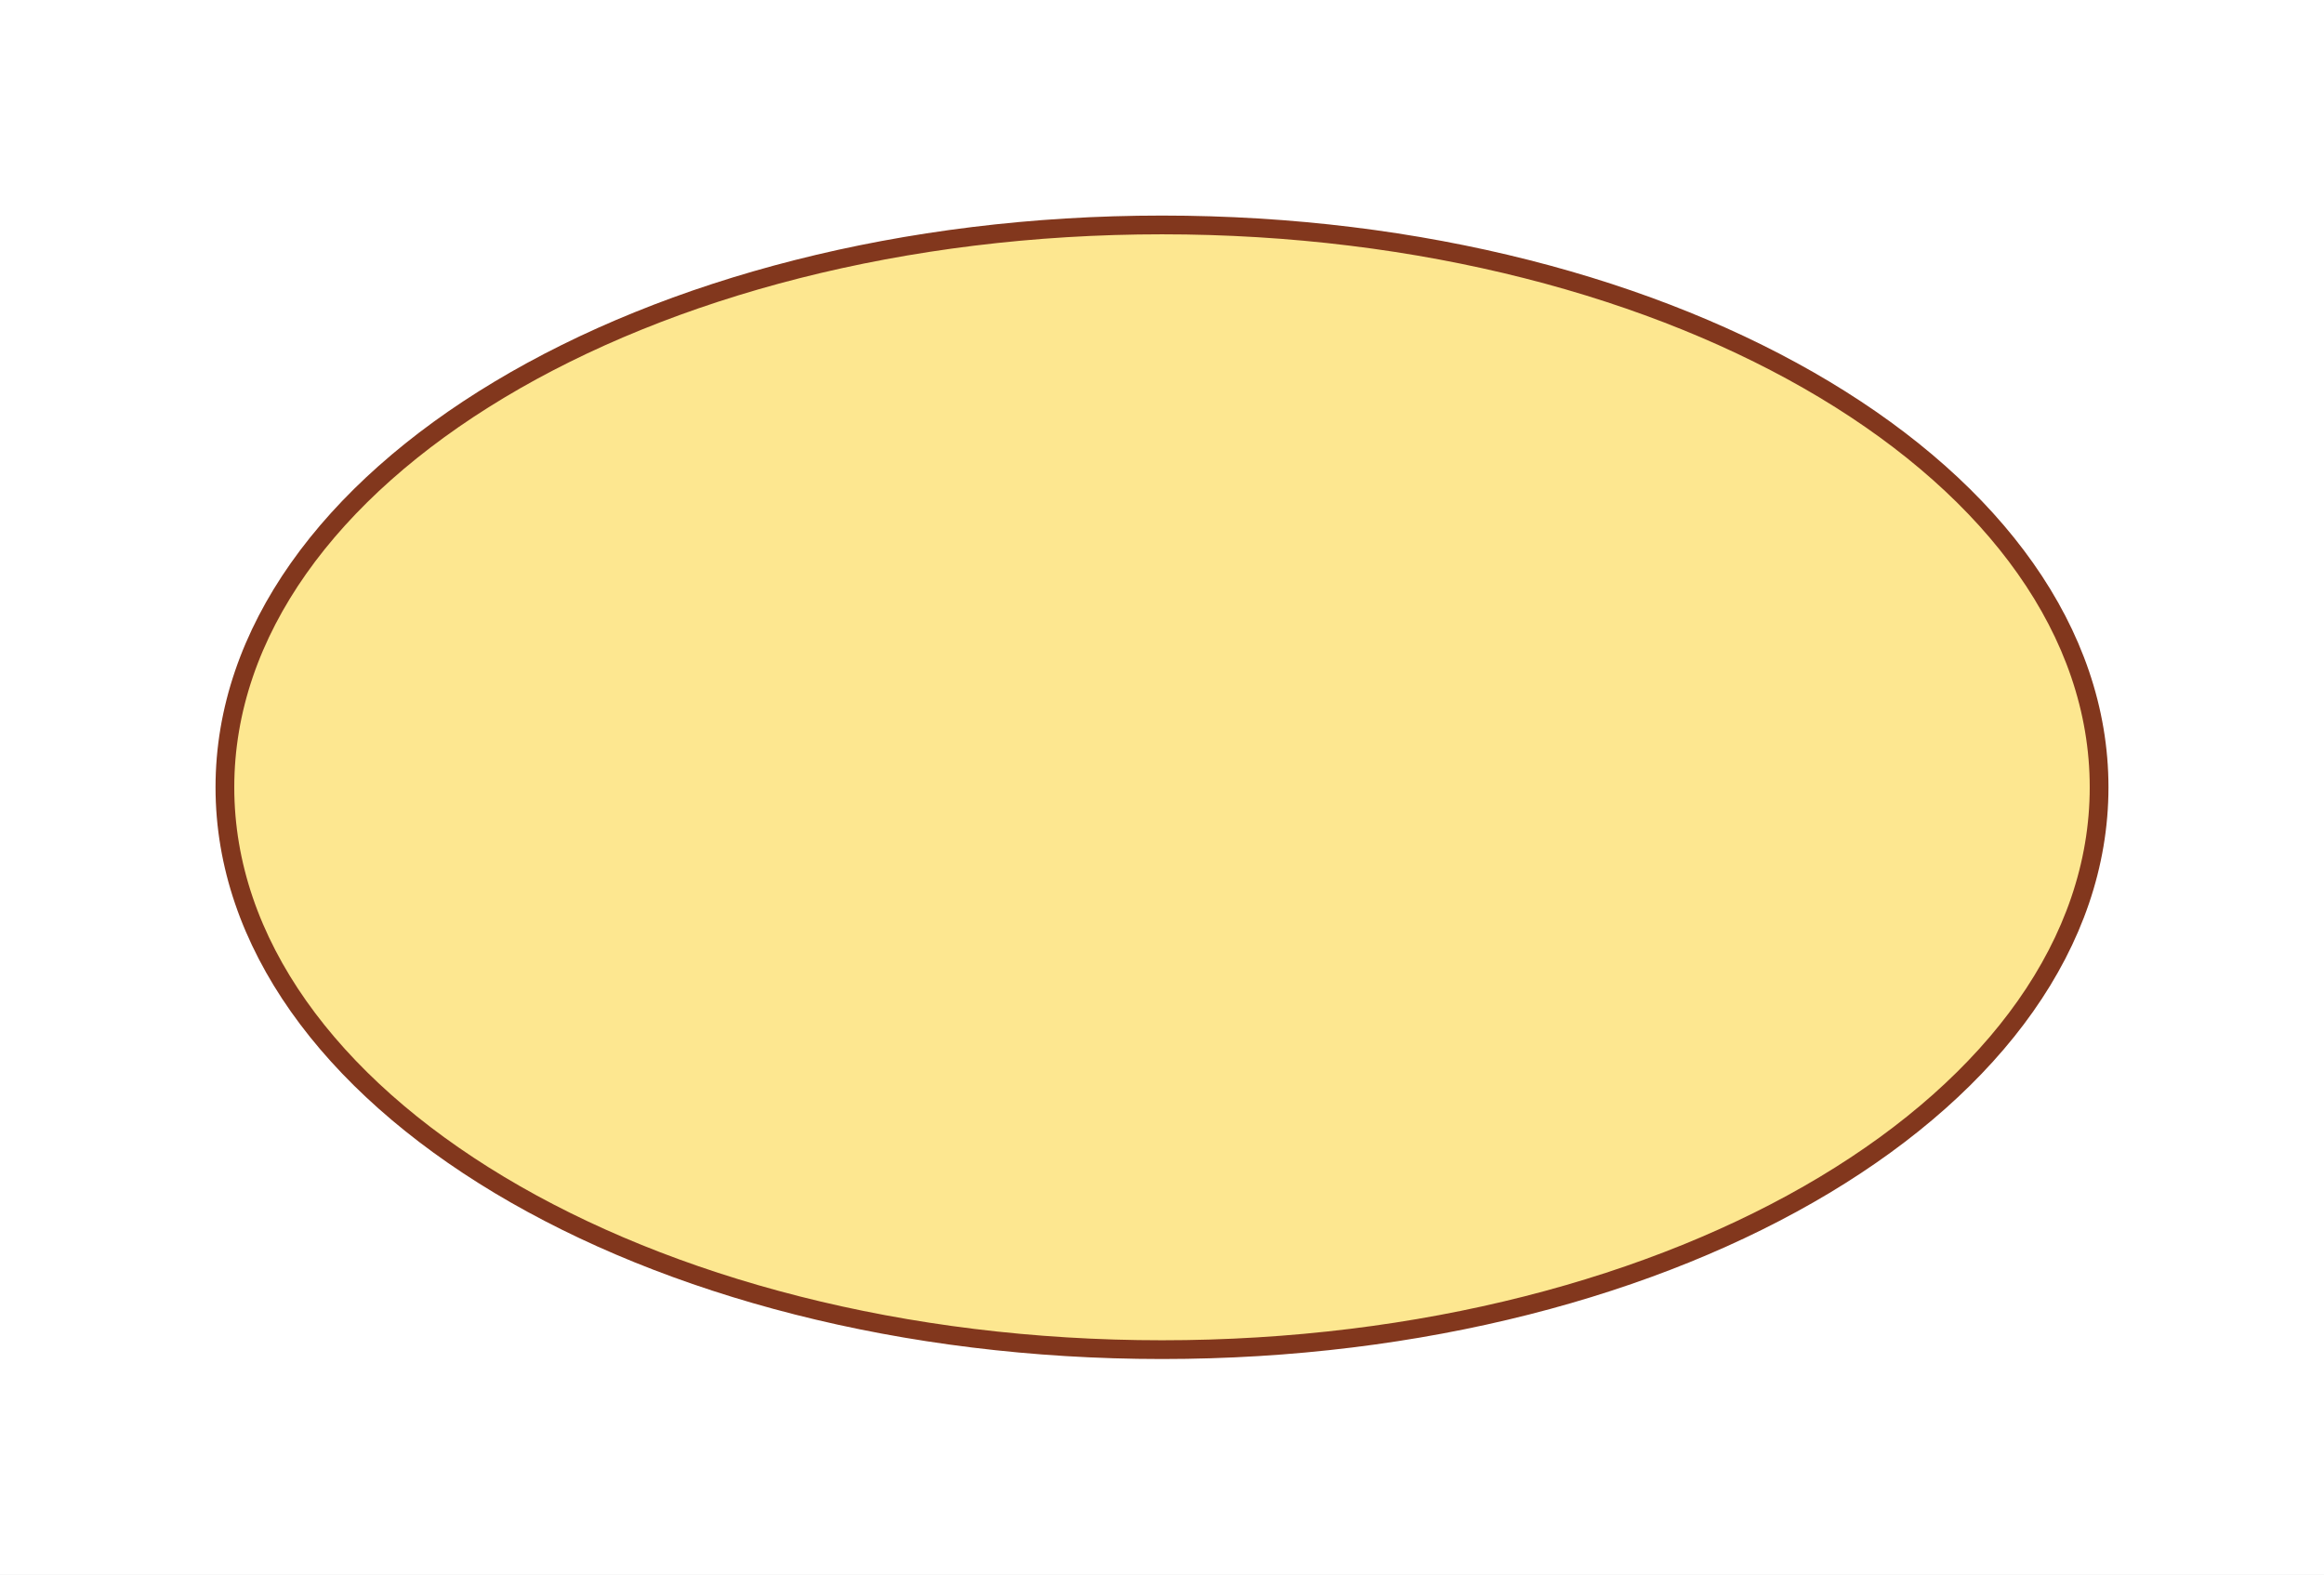
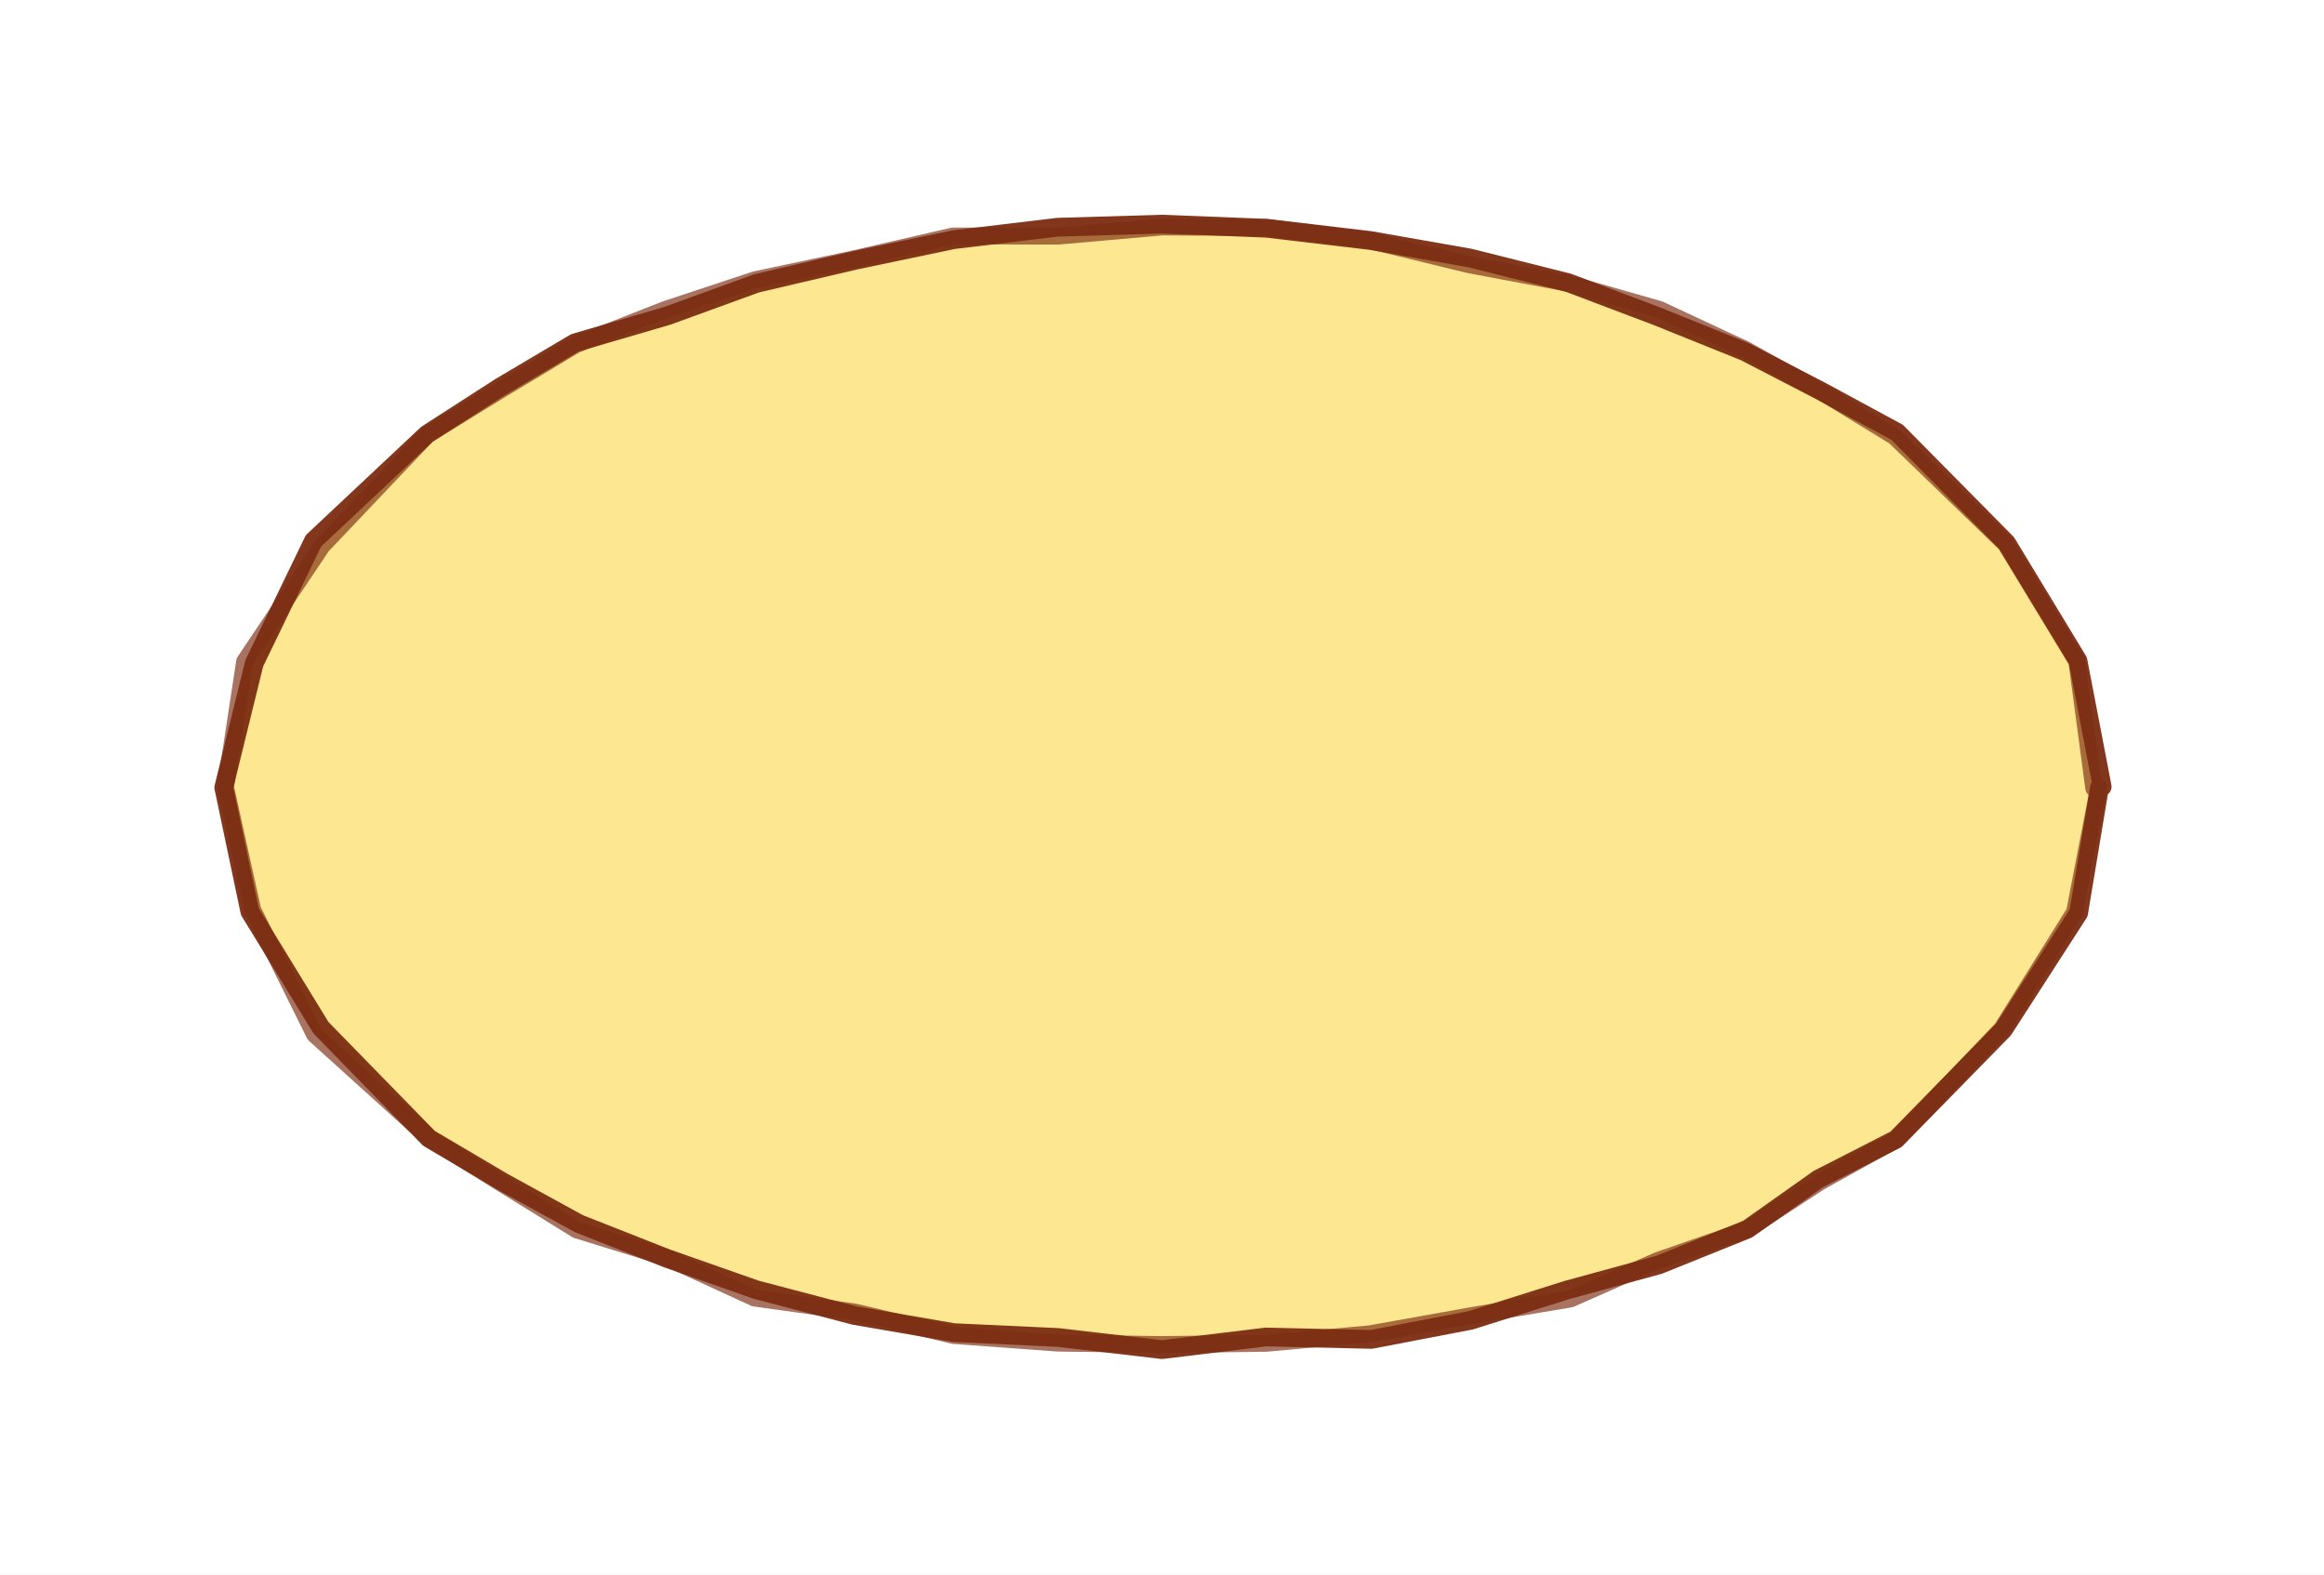
<svg xmlns="http://www.w3.org/2000/svg" version="1.1" width="248" height="168" viewBox="0 0 248 168">
  <rect x="0" y="0" width="248" height="168" fill="#ffffff" />
-   <ellipse cx="124" cy="84" rx="100" ry="60" stroke="#7c2d12" fill="#fde68a" stroke-width="2" opacity="0.95" />
+   <g>
+     <path d="M 224 84 L 221.493 97.351 L 214.097 110.033 L 202.183 121.409 L 186.349 130.91 L 167.388 138.058 L 146.252 142.496 L 124 144 L 101.748 142.496 L 80.612 138.058 L 61.651 130.91 L 45.817 121.409 L 33.903 110.033 L 26.507 97.351 L 24 84 L 26.507 70.649 L 33.903 57.967 L 45.817 46.591 L 61.651 37.09 L 80.612 29.942 L 101.748 25.504 L 124 24 L 146.252 25.504 L 167.388 29.942 L 186.349 37.09 L 202.183 46.591 L 214.097 57.967 L 221.493 70.649 Z" fill="#fde68a" opacity="0.95" stroke="none" />
+     <path d="M 224.045 84.008 L 221.816 97.412 L 213.792 109.855 L 202.329 121.563 L 194.047 125.794 L 186.489 131.143 L 177.044 134.949 L 167.228 137.633 L 156.945 140.873 L 146.339 142.908 L 135.086 142.651 L 124 143.999 L 112.911 142.703 L 101.769 142.185 L 91.164 140.354 L 80.705 137.612 L 71.209 134.278 L 61.782 130.563 L 53.737 126.154 L 45.785 121.462 L 34.258 109.662 L 26.661 97.261 L 23.876 84.023 L 27.132 70.766 L 33.451 57.703 L 45.566 46.328 L 53.4 41.284 L 61.345 36.579 L 71.2 33.699 L 80.722 30.236 L 91.193 27.785 L 101.762 25.571 L 112.84 24.246 L 123.994 23.914 L 135.153 24.351 L 146.242 25.66 L 156.861 27.529 L 167.343 30.16 L 176.788 33.731 L 186.187 37.518 L 194.331 41.733 L 202.457 46.135 L 214.127 57.936 L 221.747 70.501 L 224.33 83.938 Z" fill="none" stroke="#7c2d12" stroke-width="2" opacity="0.95" stroke-linejoin="round" />
+     <path d="M 223.958 83.992 L 221.377 97.329 L 213.622 109.756 L 202.359 121.593 L 194.231 126.101 L 186.498 131.158 L 176.874 134.498 L 167.591 138.595 L 156.847 140.402 L 146.212 142.307 L 135.131 143.324 L 123.963 143.456 L 112.87 143.304 L 101.748 142.488 L 91.24 139.989 L 80.519 138.5 L 71.23 134.223 L 61.532 131.226 L 53.628 126.335 L 45.799 121.439 L 33.57 110.382 L 26.971 97.081 L 24.063 83.988 L 26.106 70.573 L 34.375 58.242 L 45.63 46.395 L 53.545 41.526 L 61.459 36.77 L 70.95 33.034 L 80.575 29.844 L 91.156 27.608 L 101.679 25.177 L 112.904 25.193 L 124.015 24.218 L 135.158 24.274 L 146.24 25.681 L 156.713 28.236 L 167.328 30.23 L 177.062 33.003 L 186.272 37.294 L 194.306 41.774 L 202.178 46.6 L 214.019 58.048 L 221.623 70.573 L 223.432 84.107 Z" fill="none" stroke="#7c2d12" stroke-width="1.8" opacity="0.665" stroke-linejoin="round" />
+   </g>
</svg>
